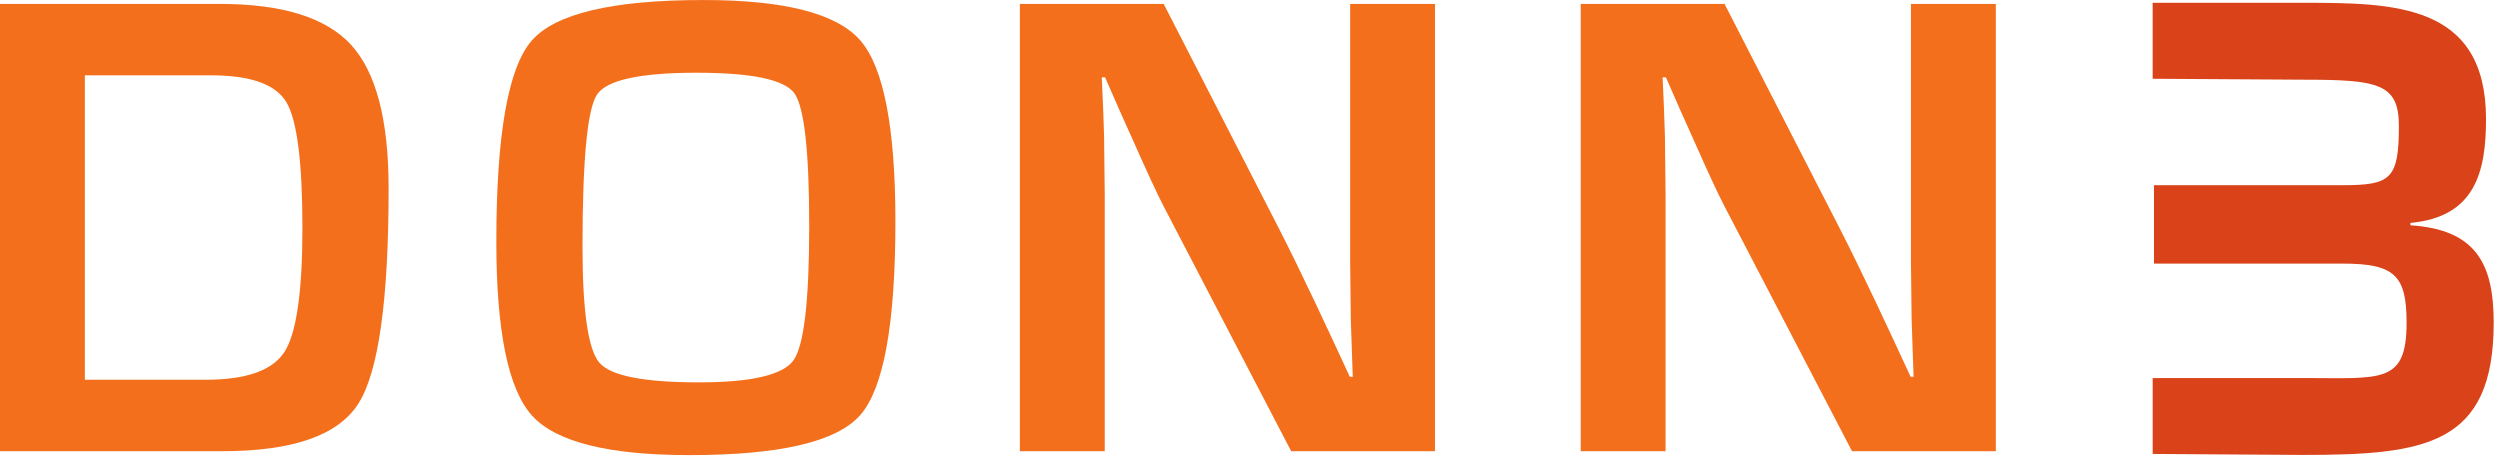
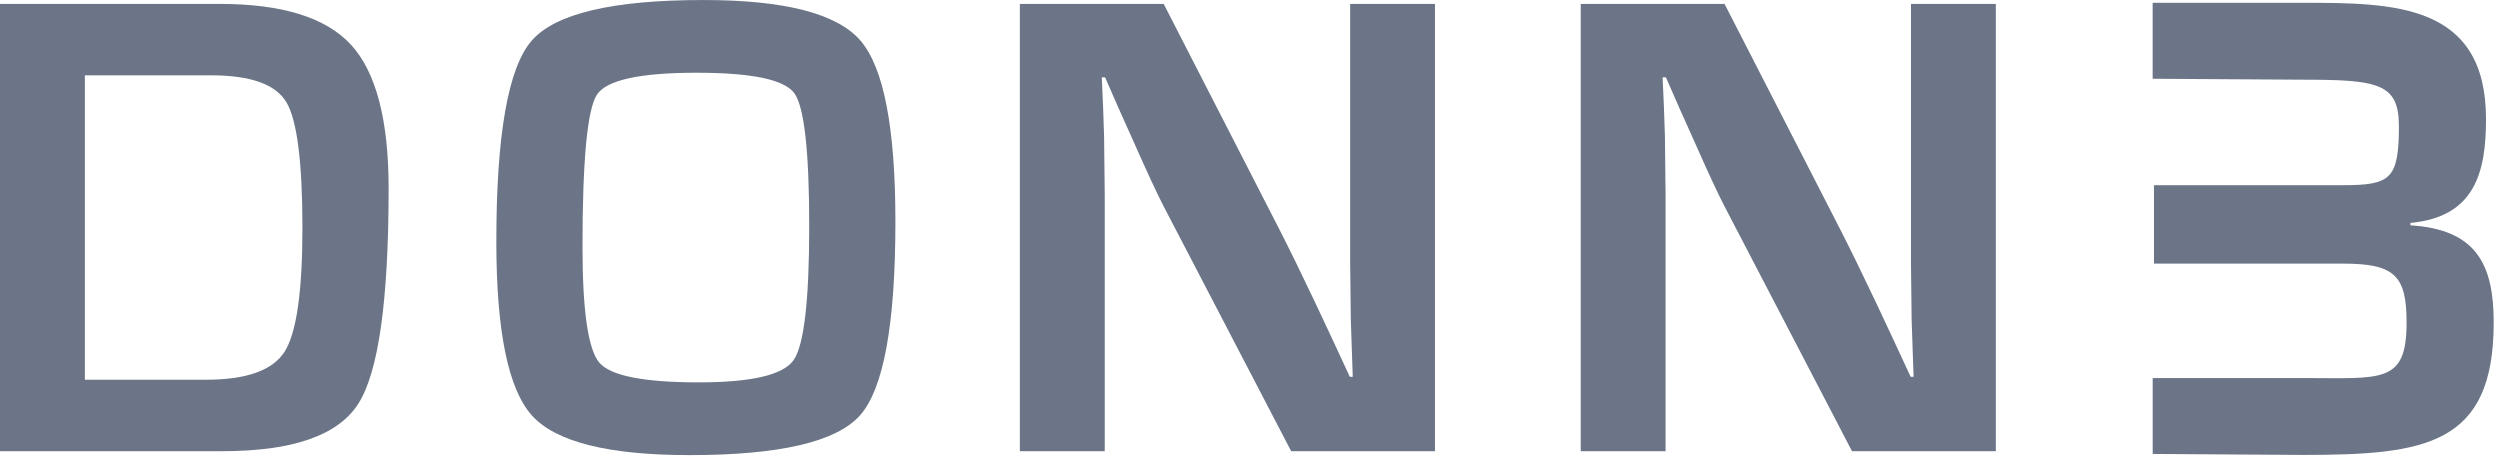
<svg xmlns="http://www.w3.org/2000/svg" height="24" width="131" xml:space="preserve" version="1.1">
  <rect id="backgroundrect" width="100%" height="100%" x="0" y="0" fill="none" stroke="none" class="" style="" />
  <defs id="defs6" />
  <g class="currentLayer" style="">
-     <path id="path14" style="fill:#f46f1b;fill-opacity:1;fill-rule:nonzero;stroke:none" d="m4.447,19.898 h6.335 c2.129,0 3.506,-0.49 4.13,-1.468 c0.623,-0.979 0.935,-3.139 0.935,-6.481 c0,-3.457 -0.28,-5.654 -0.841,-6.594 c-0.561,-0.938 -1.877,-1.408 -3.948,-1.408 H4.447 zM-1.911234434603948e-9,23.642 V0.205 H11.521 c3.273,0 5.566,0.716 6.877,2.146 c1.309,1.432 1.966,3.937 1.966,7.52 c0,5.849 -0.527,9.606 -1.58,11.271 C17.73,22.808 15.355,23.642 11.658,23.642 H-1.911234434603948e-9 " stroke-width="0" class="" />
-     <path id="path16" style="fill:#f46f1b;fill-opacity:1;fill-rule:nonzero;stroke:none" d="m36.515,3.811 c-2.987,0 -4.732,0.383 -5.236,1.151 c-0.503,0.767 -0.756,3.422 -0.756,7.965 c0,3.366 0.295,5.392 0.885,6.079 c0.589,0.686 2.326,1.03 5.211,1.03 c2.758,0 4.412,-0.387 4.961,-1.159 c0.549,-0.772 0.823,-3.116 0.823,-7.03 c0,-3.926 -0.26,-6.246 -0.78,-6.962 c-0.521,-0.715 -2.223,-1.073 -5.108,-1.073 m0.343,-3.811 c4.259,0 6.999,0.707 8.225,2.12 c1.224,1.413 1.836,4.575 1.836,9.486 c0,5.368 -0.615,8.751 -1.845,10.147 c-1.231,1.396 -4.209,2.094 -8.936,2.094 c-4.258,0 -7.011,-0.69 -8.258,-2.069 c-1.248,-1.379 -1.872,-4.415 -1.872,-9.108 c0,-5.586 0.612,-9.093 1.838,-10.523 c1.224,-1.431 4.228,-2.147 9.013,-2.147 " stroke-width="0" class="" />
-     <path id="path18" style="fill:#f46f1b;fill-opacity:1;fill-rule:nonzero;stroke:none" d="M75.193,0.205 V23.642 h-7.536 l-6.697,-12.86 c-0.332,-0.641 -0.853,-1.762 -1.562,-3.365 l-0.755,-1.682 l-0.737,-1.683 h-0.173 l0.069,1.545 l0.052,1.528 l0.034,3.073 V23.642 h-4.447 v-23.437 h7.537 l6.095,11.881 c0.537,1.054 1.161,2.33 1.871,3.829 l0.894,1.905 l0.892,1.924 h0.154 l-0.051,-1.511 l-0.051,-1.511 l-0.034,-3.021 v-13.495 h4.446 " stroke-width="0" class="" />
-     <path id="path20" style="fill:#f46f1b;fill-opacity:1;fill-rule:nonzero;stroke:none" d="M104.582,0.205 V23.642 h-7.537 l-6.696,-12.86 c-0.332,-0.641 -0.854,-1.762 -1.563,-3.365 l-0.755,-1.682 l-0.738,-1.683 h-0.172 l0.068,1.545 l0.053,1.528 l0.034,3.073 V23.642 H82.83 v-23.437 h7.536 l6.095,11.881 c0.537,1.054 1.161,2.33 1.871,3.829 l0.893,1.905 l0.893,1.924 h0.154 l-0.052,-1.511 l-0.051,-1.511 l-0.035,-3.021 v-13.495 h4.448 " stroke-width="0" class="" />
-     <path id="path22" style="fill:#da4219;fill-opacity:1;fill-rule:nonzero;stroke:none" d="m112.801,23.787 v-3.978 h7.865 c4.129,0 5.439,0.329 5.439,-2.905 c0,-2.487 -0.638,-3.091 -3.358,-3.091 h-9.879 v-4.109 h9.879 c2.518,0 2.955,-0.306 2.955,-3.104 c0,-2.239 -1.107,-2.424 -5.035,-2.424 l-7.868,-0.049 v-3.98 h7.868 c4.767,0 9.6,0.03 9.6,6.093 c0,2.767 -0.57,5.13 -3.961,5.441 v0.125 c3.457,0.217 4.364,2.052 4.364,5.098 c0,6.436 -3.593,6.934 -10.003,6.934 l-7.865,-0.051 " stroke-width="0" class="" />
+     <path id="path14" style="fill:#6B7587;fill-opacity:1;fill-rule:nonzero;stroke:none" d="m4.447,19.898 h6.335 c2.129,0 3.506,-0.49 4.13,-1.468 c0.623,-0.979 0.935,-3.139 0.935,-6.481 c0,-3.457 -0.28,-5.654 -0.841,-6.594 c-0.561,-0.938 -1.877,-1.408 -3.948,-1.408 H4.447 zM-1.911234434603948e-9,23.642 V0.205 H11.521 c3.273,0 5.566,0.716 6.877,2.146 c1.309,1.432 1.966,3.937 1.966,7.52 c0,5.849 -0.527,9.606 -1.58,11.271 C17.73,22.808 15.355,23.642 11.658,23.642 H-1.911234434603948e-9 " stroke-width="0" class="" />
+     <path id="path16" style="fill:#6B7587;fill-opacity:1;fill-rule:nonzero;stroke:none" d="m36.515,3.811 c-2.987,0 -4.732,0.383 -5.236,1.151 c-0.503,0.767 -0.756,3.422 -0.756,7.965 c0,3.366 0.295,5.392 0.885,6.079 c0.589,0.686 2.326,1.03 5.211,1.03 c2.758,0 4.412,-0.387 4.961,-1.159 c0.549,-0.772 0.823,-3.116 0.823,-7.03 c0,-3.926 -0.26,-6.246 -0.78,-6.962 c-0.521,-0.715 -2.223,-1.073 -5.108,-1.073 m0.343,-3.811 c4.259,0 6.999,0.707 8.225,2.12 c1.224,1.413 1.836,4.575 1.836,9.486 c0,5.368 -0.615,8.751 -1.845,10.147 c-1.231,1.396 -4.209,2.094 -8.936,2.094 c-4.258,0 -7.011,-0.69 -8.258,-2.069 c-1.248,-1.379 -1.872,-4.415 -1.872,-9.108 c0,-5.586 0.612,-9.093 1.838,-10.523 c1.224,-1.431 4.228,-2.147 9.013,-2.147 " stroke-width="0" class="" />
+     <path id="path18" style="fill:#6B7587;fill-opacity:1;fill-rule:nonzero;stroke:none" d="M75.193,0.205 V23.642 h-7.536 l-6.697,-12.86 c-0.332,-0.641 -0.853,-1.762 -1.562,-3.365 l-0.755,-1.682 l-0.737,-1.683 h-0.173 l0.069,1.545 l0.052,1.528 l0.034,3.073 V23.642 h-4.447 v-23.437 h7.537 l6.095,11.881 c0.537,1.054 1.161,2.33 1.871,3.829 l0.894,1.905 l0.892,1.924 h0.154 l-0.051,-1.511 l-0.051,-1.511 l-0.034,-3.021 v-13.495 h4.446 " stroke-width="0" class="" />
+     <path id="path20" style="fill:#6B7587;fill-opacity:1;fill-rule:nonzero;stroke:none" d="M104.582,0.205 V23.642 h-7.537 l-6.696,-12.86 c-0.332,-0.641 -0.854,-1.762 -1.563,-3.365 l-0.755,-1.682 l-0.738,-1.683 h-0.172 l0.068,1.545 l0.053,1.528 l0.034,3.073 V23.642 H82.83 v-23.437 h7.536 l6.095,11.881 c0.537,1.054 1.161,2.33 1.871,3.829 l0.893,1.905 l0.893,1.924 h0.154 l-0.052,-1.511 l-0.051,-1.511 l-0.035,-3.021 v-13.495 h4.448 " stroke-width="0" class="" />
+     <path id="path22" style="fill:#6B7587;fill-opacity:1;fill-rule:nonzero;stroke:none" d="m112.801,23.787 v-3.978 h7.865 c4.129,0 5.439,0.329 5.439,-2.905 c0,-2.487 -0.638,-3.091 -3.358,-3.091 h-9.879 v-4.109 h9.879 c2.518,0 2.955,-0.306 2.955,-3.104 c0,-2.239 -1.107,-2.424 -5.035,-2.424 l-7.868,-0.049 v-3.98 h7.868 c4.767,0 9.6,0.03 9.6,6.093 c0,2.767 -0.57,5.13 -3.961,5.441 v0.125 c3.457,0.217 4.364,2.052 4.364,5.098 c0,6.436 -3.593,6.934 -10.003,6.934 l-7.865,-0.051 " stroke-width="0" class="" />
  </g>
</svg>
